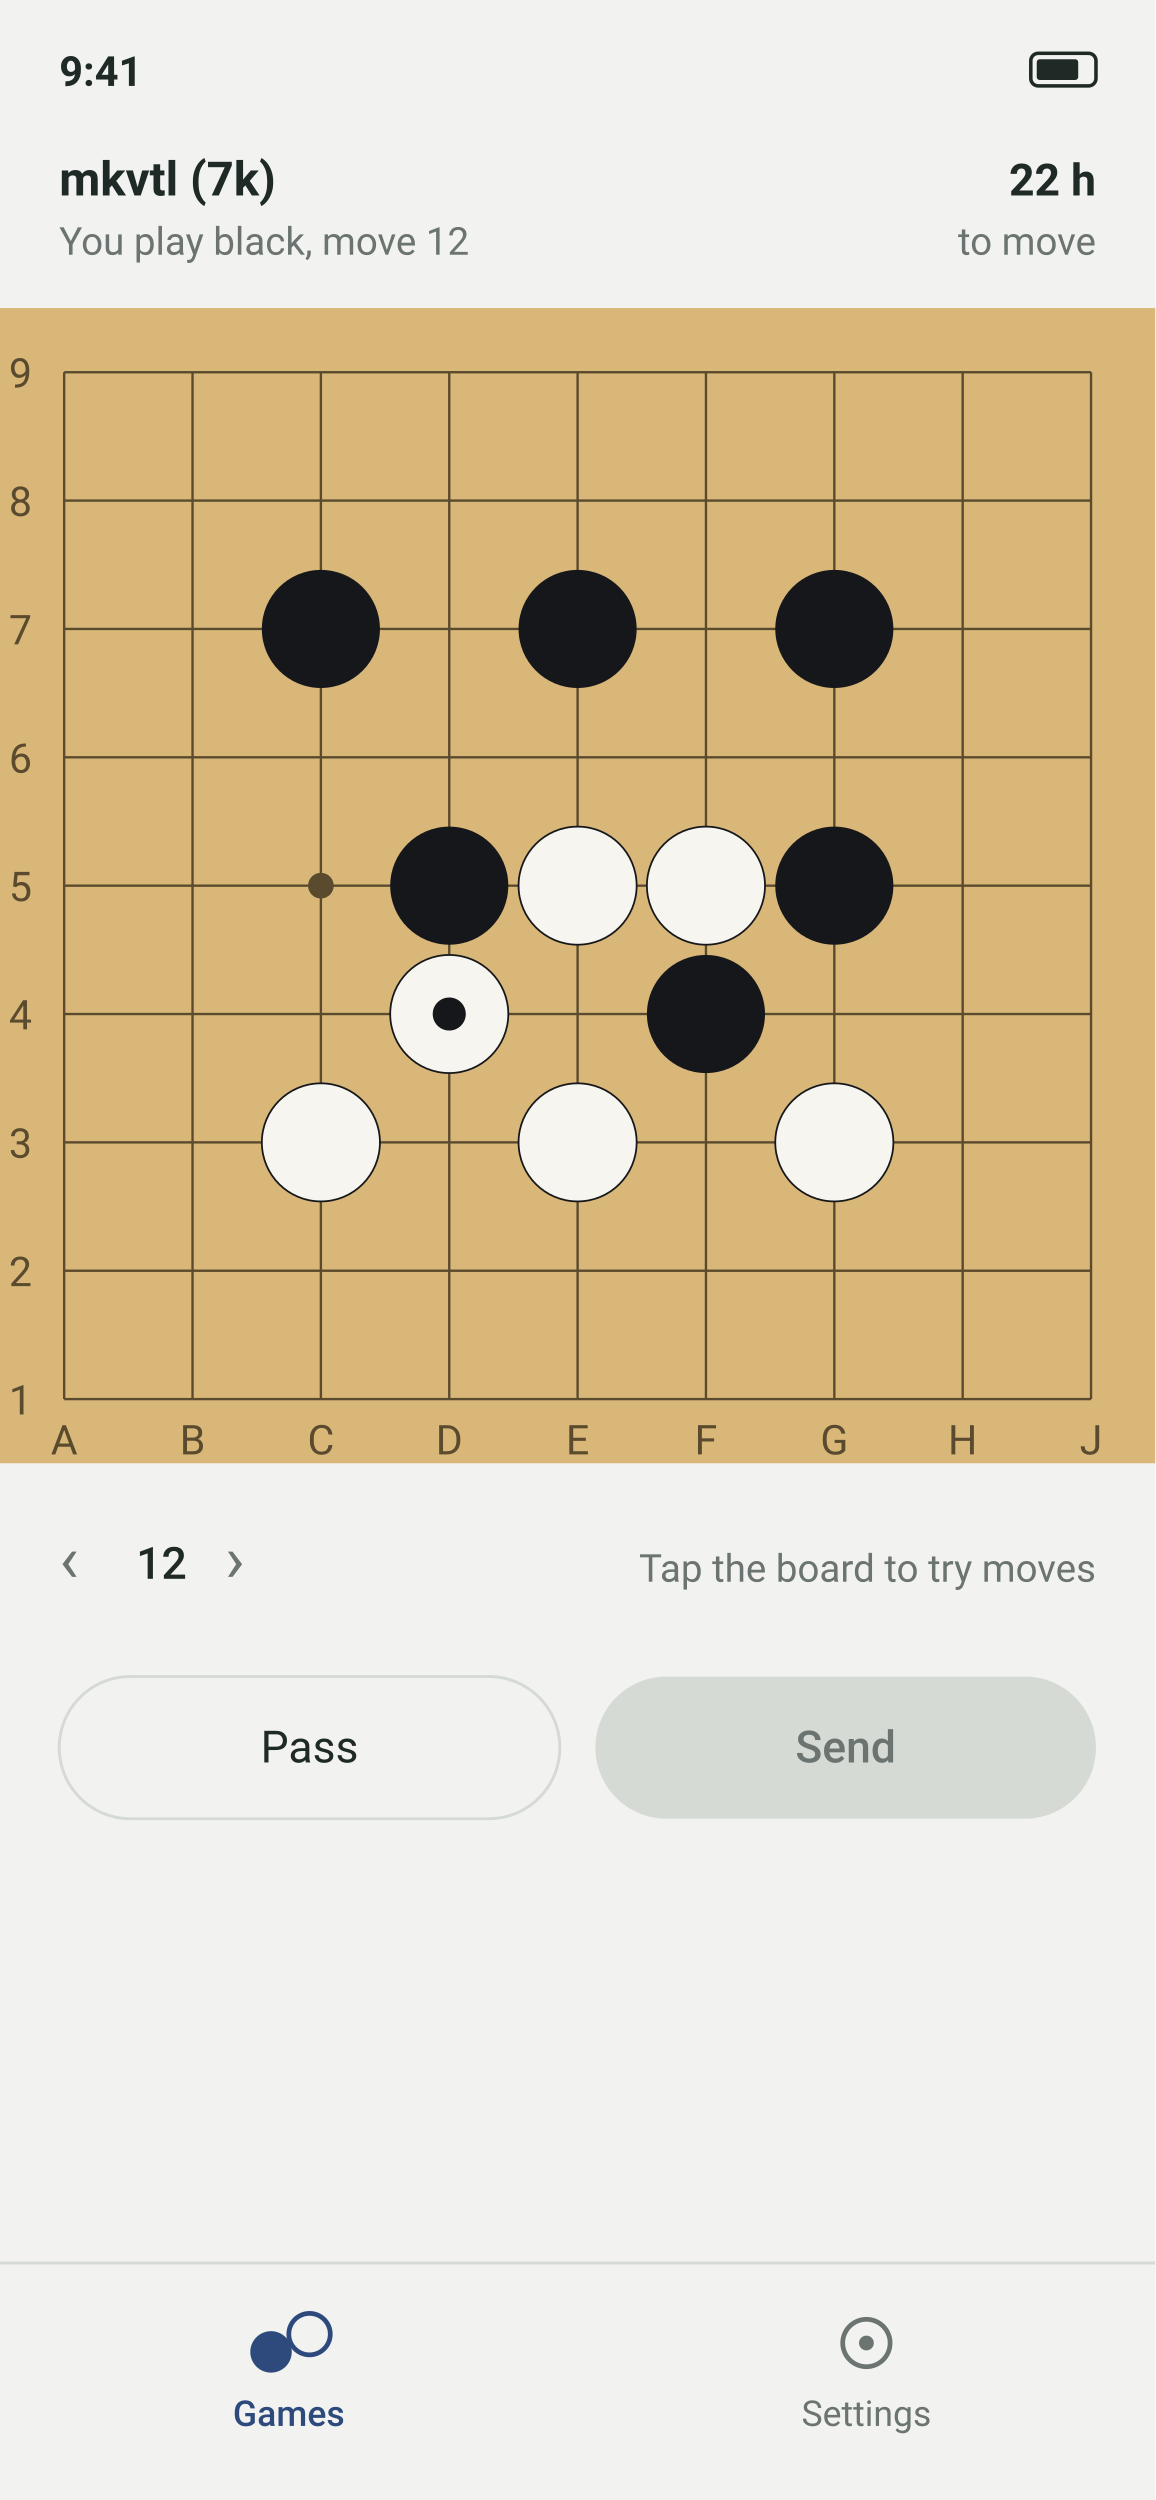
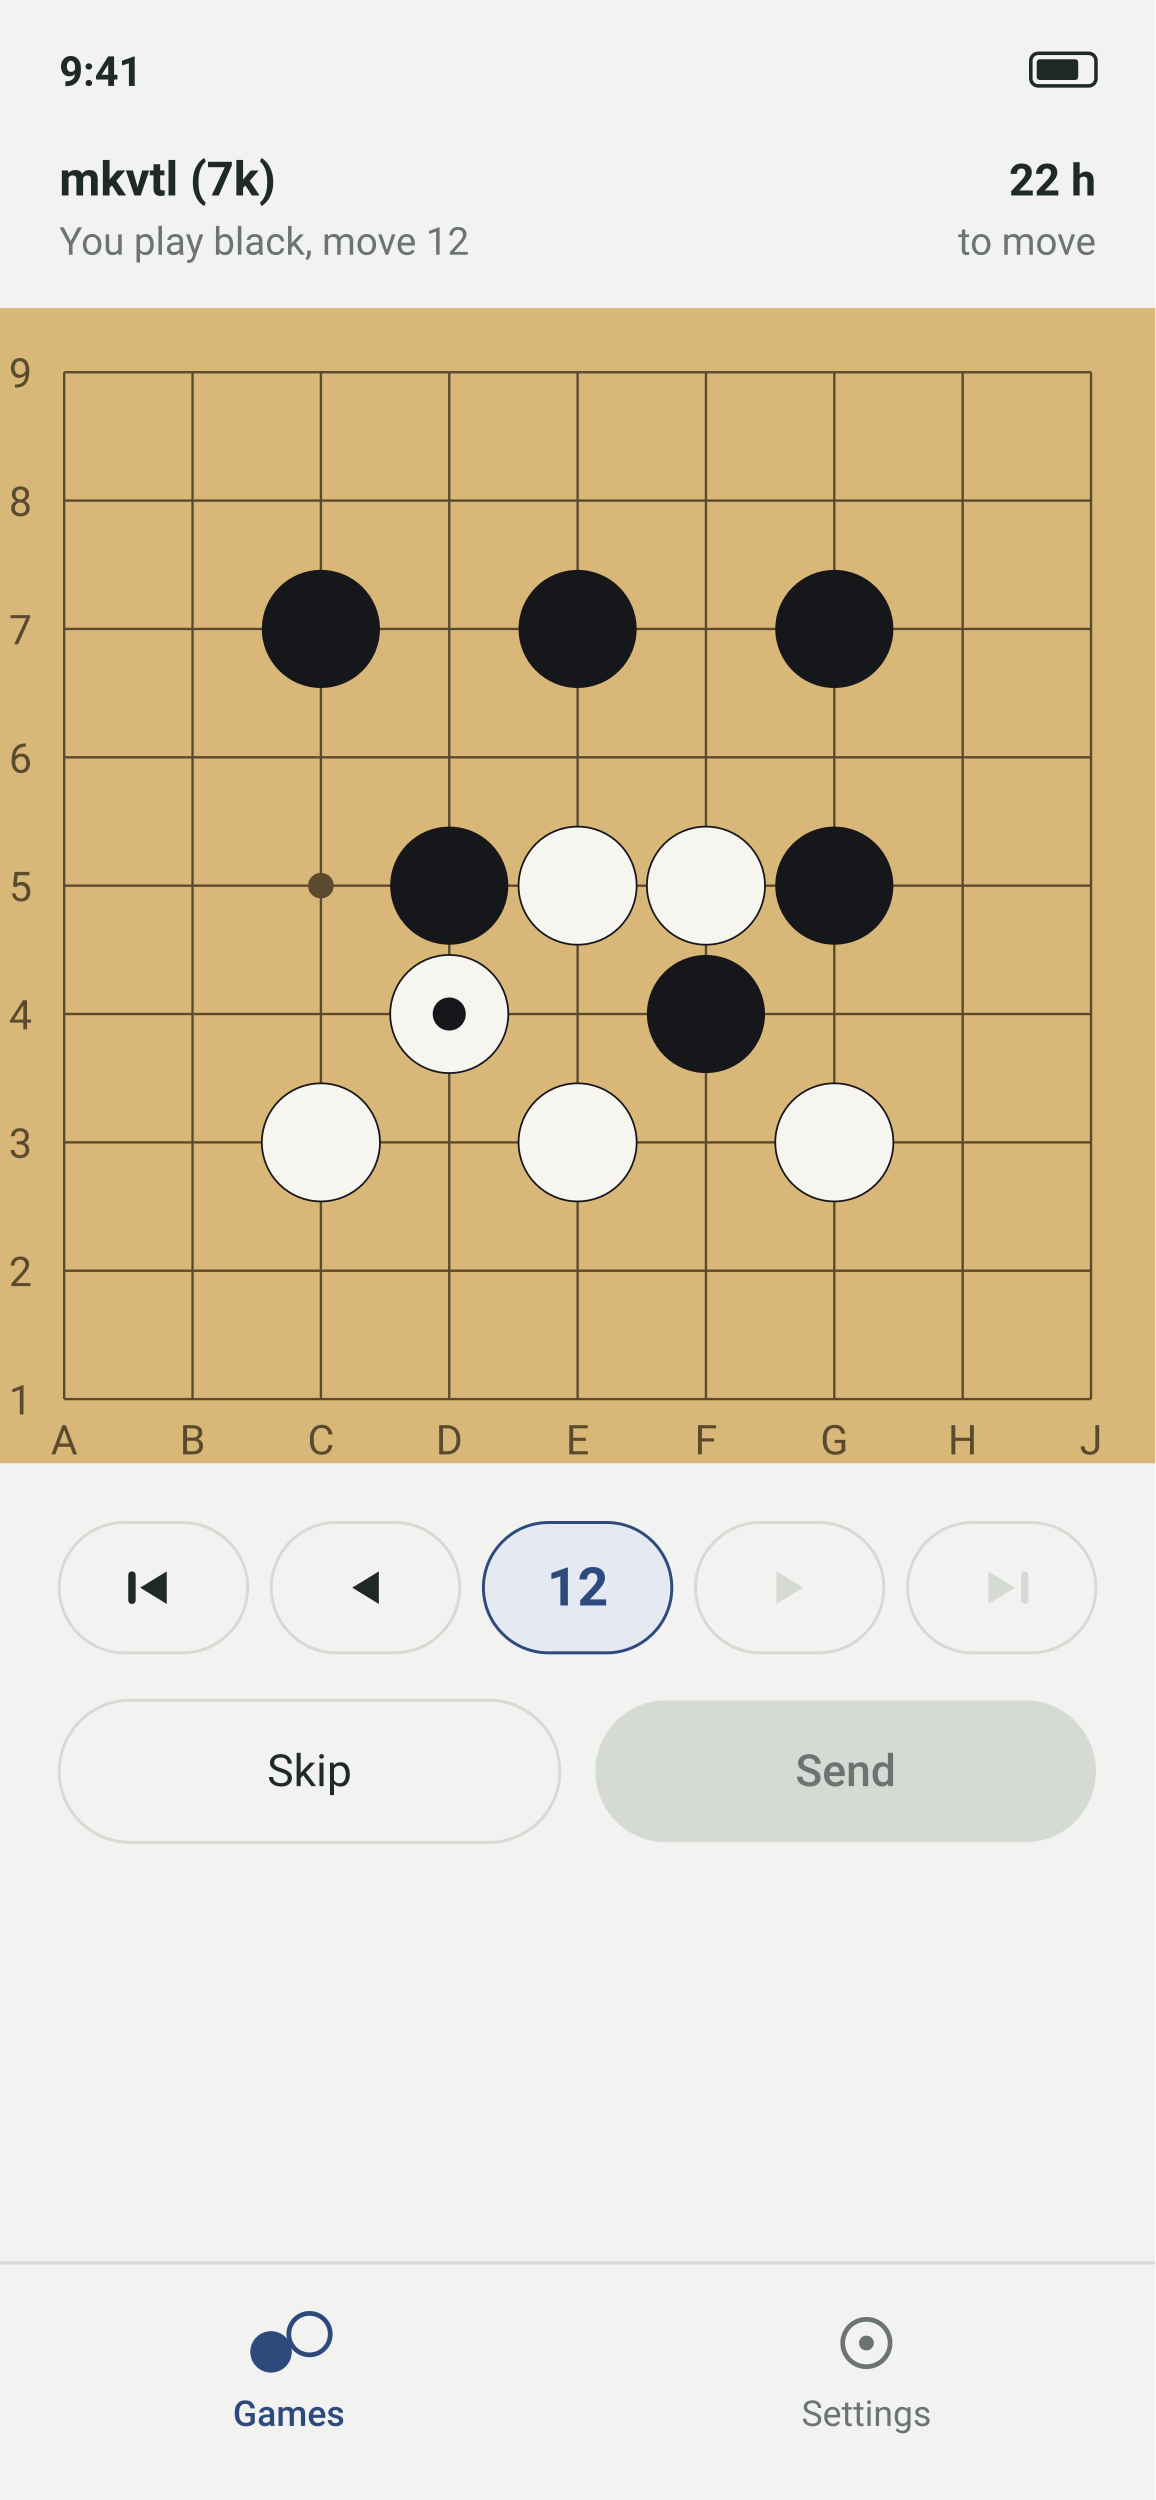
<svg xmlns="http://www.w3.org/2000/svg" width="390" height="844" viewBox="0 0 390 844">
  <rect width="390" height="844" fill="#F2F3F0" />
  <text x="20" y="29" font-family="'IBM Plex Sans', 'Segoe UI', Roboto, sans-serif" font-size="14" font-weight="600" fill="#1F2A26" text-anchor="start">9:41</text>
  <rect x="348" y="18" width="22" height="11" rx="2.5" fill="none" stroke="#1F2A26" stroke-width="1.2" />
  <rect x="350" y="20" width="14" height="7" rx="1" fill="#1F2A26" />
  <rect x="20" y="52" width="24" height="1" fill="none" />
  <text x="20" y="66" font-family="'IBM Plex Sans', 'Segoe UI', Roboto, sans-serif" font-size="16" font-weight="600" fill="#1F2A26" text-anchor="start">mkvtl (7k)</text>
  <text x="20" y="86" font-family="'IBM Plex Sans', 'Segoe UI', Roboto, sans-serif" font-size="13" font-weight="400" fill="#6B7470" text-anchor="start">You play black, move 12</text>
  <text x="370" y="66" font-family="'IBM Plex Sans', 'Segoe UI', Roboto, sans-serif" font-size="15" font-weight="600" fill="#1F2A26" text-anchor="end">22 h</text>
  <text x="370" y="86" font-family="'IBM Plex Sans', 'Segoe UI', Roboto, sans-serif" font-size="13" font-weight="400" fill="#6B7470" text-anchor="end">to move</text>
  <rect x="0" y="104" width="390" height="390" fill="#D9B778" />
  <line x1="21.667" y1="125.667" x2="368.333" y2="125.667" stroke="#5A4A2E" stroke-width="0.8" />
  <line x1="21.667" y1="125.667" x2="21.667" y2="472.333" stroke="#5A4A2E" stroke-width="0.8" />
  <line x1="21.667" y1="169.0" x2="368.333" y2="169.0" stroke="#5A4A2E" stroke-width="0.8" />
  <line x1="65.0" y1="125.667" x2="65.0" y2="472.333" stroke="#5A4A2E" stroke-width="0.8" />
  <line x1="21.667" y1="212.333" x2="368.333" y2="212.333" stroke="#5A4A2E" stroke-width="0.8" />
  <line x1="108.333" y1="125.667" x2="108.333" y2="472.333" stroke="#5A4A2E" stroke-width="0.8" />
  <line x1="21.667" y1="255.667" x2="368.333" y2="255.667" stroke="#5A4A2E" stroke-width="0.8" />
  <line x1="151.667" y1="125.667" x2="151.667" y2="472.333" stroke="#5A4A2E" stroke-width="0.8" />
  <line x1="21.667" y1="299.0" x2="368.333" y2="299.0" stroke="#5A4A2E" stroke-width="0.8" />
  <line x1="195.0" y1="125.667" x2="195.0" y2="472.333" stroke="#5A4A2E" stroke-width="0.8" />
  <line x1="21.667" y1="342.333" x2="368.333" y2="342.333" stroke="#5A4A2E" stroke-width="0.8" />
  <line x1="238.333" y1="125.667" x2="238.333" y2="472.333" stroke="#5A4A2E" stroke-width="0.8" />
  <line x1="21.667" y1="385.667" x2="368.333" y2="385.667" stroke="#5A4A2E" stroke-width="0.8" />
  <line x1="281.667" y1="125.667" x2="281.667" y2="472.333" stroke="#5A4A2E" stroke-width="0.8" />
  <line x1="21.667" y1="429" x2="368.333" y2="429" stroke="#5A4A2E" stroke-width="0.8" />
  <line x1="325" y1="125.667" x2="325" y2="472.333" stroke="#5A4A2E" stroke-width="0.8" />
  <line x1="21.667" y1="472.333" x2="368.333" y2="472.333" stroke="#5A4A2E" stroke-width="0.8" />
  <line x1="368.333" y1="125.667" x2="368.333" y2="472.333" stroke="#5A4A2E" stroke-width="0.8" />
  <circle cx="108.333" cy="212.333" r="4.333" fill="#5A4A2E" />
  <circle cx="108.333" cy="299.0" r="4.333" fill="#5A4A2E" />
  <circle cx="108.333" cy="385.667" r="4.333" fill="#5A4A2E" />
  <circle cx="195.0" cy="212.333" r="4.333" fill="#5A4A2E" />
  <circle cx="195.0" cy="299.0" r="4.333" fill="#5A4A2E" />
  <circle cx="195.0" cy="385.667" r="4.333" fill="#5A4A2E" />
  <circle cx="281.667" cy="212.333" r="4.333" fill="#5A4A2E" />
  <circle cx="281.667" cy="299.0" r="4.333" fill="#5A4A2E" />
  <circle cx="281.667" cy="385.667" r="4.333" fill="#5A4A2E" />
  <text x="21.667" y="491" font-family="'IBM Plex Sans', 'Segoe UI', Roboto, sans-serif" font-size="13.867" font-weight="400" fill="#5A4A2E" text-anchor="middle">A</text>
  <text x="3" y="130.867" font-family="'IBM Plex Sans', 'Segoe UI', Roboto, sans-serif" font-size="13.867" font-weight="400" fill="#5A4A2E" text-anchor="start">9</text>
  <text x="65.0" y="491" font-family="'IBM Plex Sans', 'Segoe UI', Roboto, sans-serif" font-size="13.867" font-weight="400" fill="#5A4A2E" text-anchor="middle">B</text>
  <text x="3" y="174.2" font-family="'IBM Plex Sans', 'Segoe UI', Roboto, sans-serif" font-size="13.867" font-weight="400" fill="#5A4A2E" text-anchor="start">8</text>
  <text x="108.333" y="491" font-family="'IBM Plex Sans', 'Segoe UI', Roboto, sans-serif" font-size="13.867" font-weight="400" fill="#5A4A2E" text-anchor="middle">C</text>
  <text x="3" y="217.533" font-family="'IBM Plex Sans', 'Segoe UI', Roboto, sans-serif" font-size="13.867" font-weight="400" fill="#5A4A2E" text-anchor="start">7</text>
  <text x="151.667" y="491" font-family="'IBM Plex Sans', 'Segoe UI', Roboto, sans-serif" font-size="13.867" font-weight="400" fill="#5A4A2E" text-anchor="middle">D</text>
  <text x="3" y="260.867" font-family="'IBM Plex Sans', 'Segoe UI', Roboto, sans-serif" font-size="13.867" font-weight="400" fill="#5A4A2E" text-anchor="start">6</text>
  <text x="195.0" y="491" font-family="'IBM Plex Sans', 'Segoe UI', Roboto, sans-serif" font-size="13.867" font-weight="400" fill="#5A4A2E" text-anchor="middle">E</text>
  <text x="3" y="304.2" font-family="'IBM Plex Sans', 'Segoe UI', Roboto, sans-serif" font-size="13.867" font-weight="400" fill="#5A4A2E" text-anchor="start">5</text>
  <text x="238.333" y="491" font-family="'IBM Plex Sans', 'Segoe UI', Roboto, sans-serif" font-size="13.867" font-weight="400" fill="#5A4A2E" text-anchor="middle">F</text>
  <text x="3" y="347.533" font-family="'IBM Plex Sans', 'Segoe UI', Roboto, sans-serif" font-size="13.867" font-weight="400" fill="#5A4A2E" text-anchor="start">4</text>
  <text x="281.667" y="491" font-family="'IBM Plex Sans', 'Segoe UI', Roboto, sans-serif" font-size="13.867" font-weight="400" fill="#5A4A2E" text-anchor="middle">G</text>
  <text x="3" y="390.867" font-family="'IBM Plex Sans', 'Segoe UI', Roboto, sans-serif" font-size="13.867" font-weight="400" fill="#5A4A2E" text-anchor="start">3</text>
  <text x="325" y="491" font-family="'IBM Plex Sans', 'Segoe UI', Roboto, sans-serif" font-size="13.867" font-weight="400" fill="#5A4A2E" text-anchor="middle">H</text>
  <text x="3" y="434.2" font-family="'IBM Plex Sans', 'Segoe UI', Roboto, sans-serif" font-size="13.867" font-weight="400" fill="#5A4A2E" text-anchor="start">2</text>
  <text x="368.333" y="491" font-family="'IBM Plex Sans', 'Segoe UI', Roboto, sans-serif" font-size="13.867" font-weight="400" fill="#5A4A2E" text-anchor="middle">J</text>
  <text x="3" y="477.533" font-family="'IBM Plex Sans', 'Segoe UI', Roboto, sans-serif" font-size="13.867" font-weight="400" fill="#5A4A2E" text-anchor="start">1</text>
  <circle cx="108.333" cy="212.333" r="19.933" fill="#15171A" stroke="#15171A" stroke-width="0" />
  <circle cx="281.667" cy="385.667" r="19.933" fill="#F7F5F0" stroke="#15171A" stroke-width="0.6" />
  <circle cx="281.667" cy="212.333" r="19.933" fill="#15171A" stroke="#15171A" stroke-width="0" />
  <circle cx="108.333" cy="385.667" r="19.933" fill="#F7F5F0" stroke="#15171A" stroke-width="0.6" />
  <circle cx="195.0" cy="212.333" r="19.933" fill="#15171A" stroke="#15171A" stroke-width="0" />
  <circle cx="195.0" cy="385.667" r="19.933" fill="#F7F5F0" stroke="#15171A" stroke-width="0.6" />
  <circle cx="238.333" cy="342.333" r="19.933" fill="#15171A" stroke="#15171A" stroke-width="0" />
  <circle cx="238.333" cy="299.0" r="19.933" fill="#F7F5F0" stroke="#15171A" stroke-width="0.6" />
  <circle cx="281.667" cy="299.0" r="19.933" fill="#15171A" stroke="#15171A" stroke-width="0" />
  <circle cx="195.0" cy="299.0" r="19.933" fill="#F7F5F0" stroke="#15171A" stroke-width="0.6" />
  <circle cx="151.667" cy="299.0" r="19.933" fill="#15171A" stroke="#15171A" stroke-width="0" />
  <circle cx="151.667" cy="342.333" r="19.933" fill="#F7F5F0" stroke="#15171A" stroke-width="0.6" />
  <circle cx="151.667" cy="342.333" r="5.581" fill="#15171A" />
-   <text x="20" y="534" font-family="'IBM Plex Sans', 'Segoe UI', Roboto, sans-serif" font-size="22" font-weight="400" fill="#6B7470" text-anchor="start">‹</text>
-   <text x="46" y="533" font-family="'IBM Plex Sans', 'Segoe UI', Roboto, sans-serif" font-size="15" font-weight="500" fill="#1F2A26" text-anchor="start">12</text>
-   <text x="76" y="534" font-family="'IBM Plex Sans', 'Segoe UI', Roboto, sans-serif" font-size="22" font-weight="400" fill="#6B7470" text-anchor="start">›</text>
-   <text x="370" y="534" font-family="'IBM Plex Sans', 'Segoe UI', Roboto, sans-serif" font-size="13" font-weight="400" fill="#6B7470" text-anchor="end">Tap the board to try moves</text>
-   <rect x="20" y="566" width="169.0" height="48" rx="24.0" fill="none" stroke="#D6DAD5" stroke-width="1" />
-   <text x="104.5" y="595.0" font-family="'IBM Plex Sans', 'Segoe UI', Roboto, sans-serif" font-size="15" font-weight="400" fill="#1F2A26" text-anchor="middle">Pass</text>
-   <rect x="201.0" y="566" width="169.0" height="48" rx="24.0" fill="#D6DAD5" />
-   <text x="285.5" y="595.0" font-family="'IBM Plex Sans', 'Segoe UI', Roboto, sans-serif" font-size="15" font-weight="500" fill="#6B7470" text-anchor="middle">Send</text>
+   <rect x="20.0" y="514" width="63.6" height="44" rx="22.0" fill="none" stroke="#D6DAD5" stroke-width="1" />
+   <polygon points="56.3,530.5 47.3,536.0 56.3,541.5" fill="#1F2A26" />
+   <rect x="43.3" y="530.5" width="2.5" height="11" rx="1.2" fill="#1F2A26" />
+   <rect x="91.6" y="514" width="63.6" height="44" rx="22.0" fill="none" stroke="#D6DAD5" stroke-width="1" />
+   <polygon points="127.9,530.5 118.9,536.0 127.9,541.5" fill="#1F2A26" />
+   <rect x="163.2" y="514" width="63.6" height="44" rx="22.0" fill="#E4E9F2" stroke="#2E4A7D" stroke-width="1" />
+   <text x="195.0" y="542.0" font-family="'IBM Plex Sans', 'Segoe UI', Roboto, sans-serif" font-size="18" font-weight="600" fill="#2E4A7D" text-anchor="middle">12</text>
+   <rect x="234.8" y="514" width="63.6" height="44" rx="22.0" fill="none" stroke="#D6DAD5" stroke-width="1" />
+   <polygon points="262.1,530.5 271.1,536.0 262.1,541.5" fill="#D6DAD5" />
+   <rect x="306.4" y="514" width="63.6" height="44" rx="22.0" fill="none" stroke="#D6DAD5" stroke-width="1" />
+   <polygon points="333.7,530.5 342.7,536.0 333.7,541.5" fill="#D6DAD5" />
+   <rect x="344.7" y="530.5" width="2.5" height="11" rx="1.2" fill="#D6DAD5" />
+   <rect x="20" y="574" width="169.0" height="48" rx="24.0" fill="none" stroke="#D6DAD5" stroke-width="1" />
+   <text x="104.5" y="603.0" font-family="'IBM Plex Sans', 'Segoe UI', Roboto, sans-serif" font-size="15" font-weight="400" fill="#1F2A26" text-anchor="middle">Skip</text>
+   <rect x="201.0" y="574" width="169.0" height="48" rx="24.0" fill="#D6DAD5" />
+   <text x="285.5" y="603.0" font-family="'IBM Plex Sans', 'Segoe UI', Roboto, sans-serif" font-size="15" font-weight="500" fill="#6B7470" text-anchor="middle">Send</text>
  <rect x="0" y="764" width="390" height="80" fill="#F2F3F0" />
  <line x1="0" y1="764" x2="390" y2="764" stroke="#D6DAD5" stroke-width="1" />
  <circle cx="91.5" cy="794" r="7" fill="#2E4A7D" />
  <circle cx="104.5" cy="788" r="7" fill="none" stroke="#2E4A7D" stroke-width="1.6" />
  <text x="97.5" y="819" font-family="'IBM Plex Sans', 'Segoe UI', Roboto, sans-serif" font-size="12" font-weight="500" fill="#2E4A7D" text-anchor="middle">Games</text>
  <circle cx="292.5" cy="791" r="8" fill="none" stroke="#6B7470" stroke-width="1.6" />
  <circle cx="292.5" cy="791" r="2.5" fill="#6B7470" />
  <text x="292.5" y="819" font-family="'IBM Plex Sans', 'Segoe UI', Roboto, sans-serif" font-size="12" font-weight="400" fill="#6B7470" text-anchor="middle">Settings</text>
</svg>
